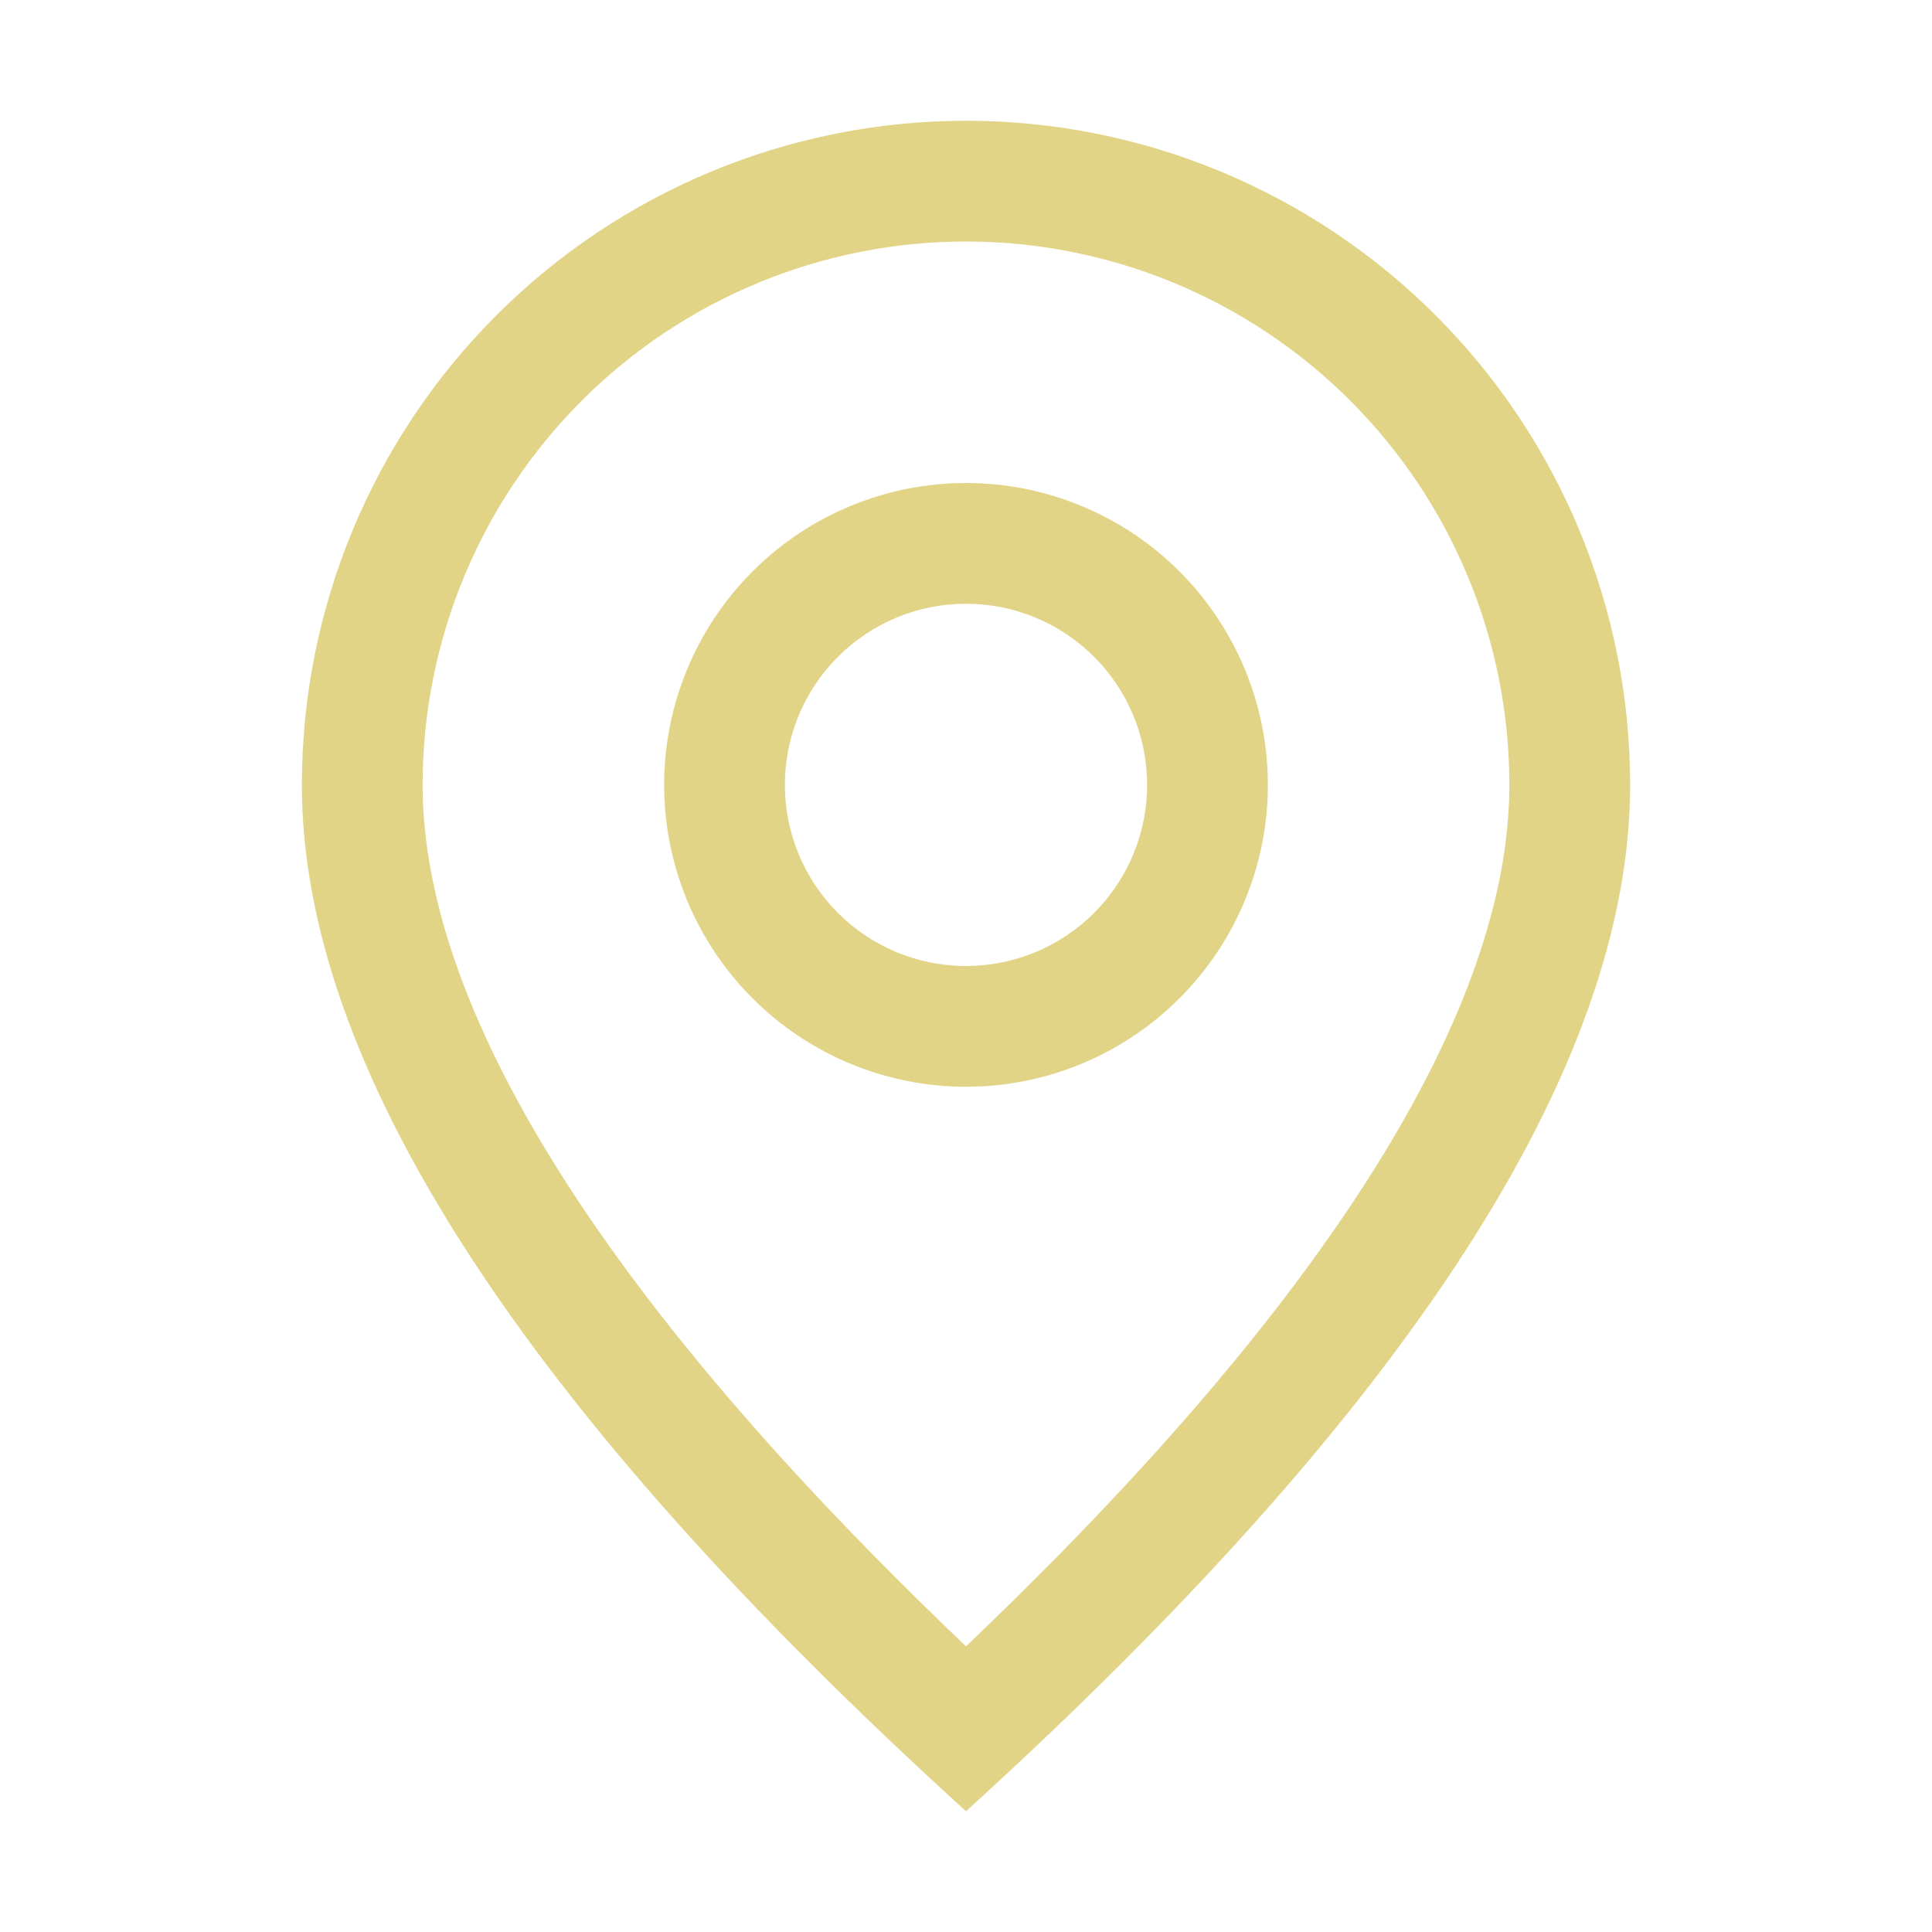
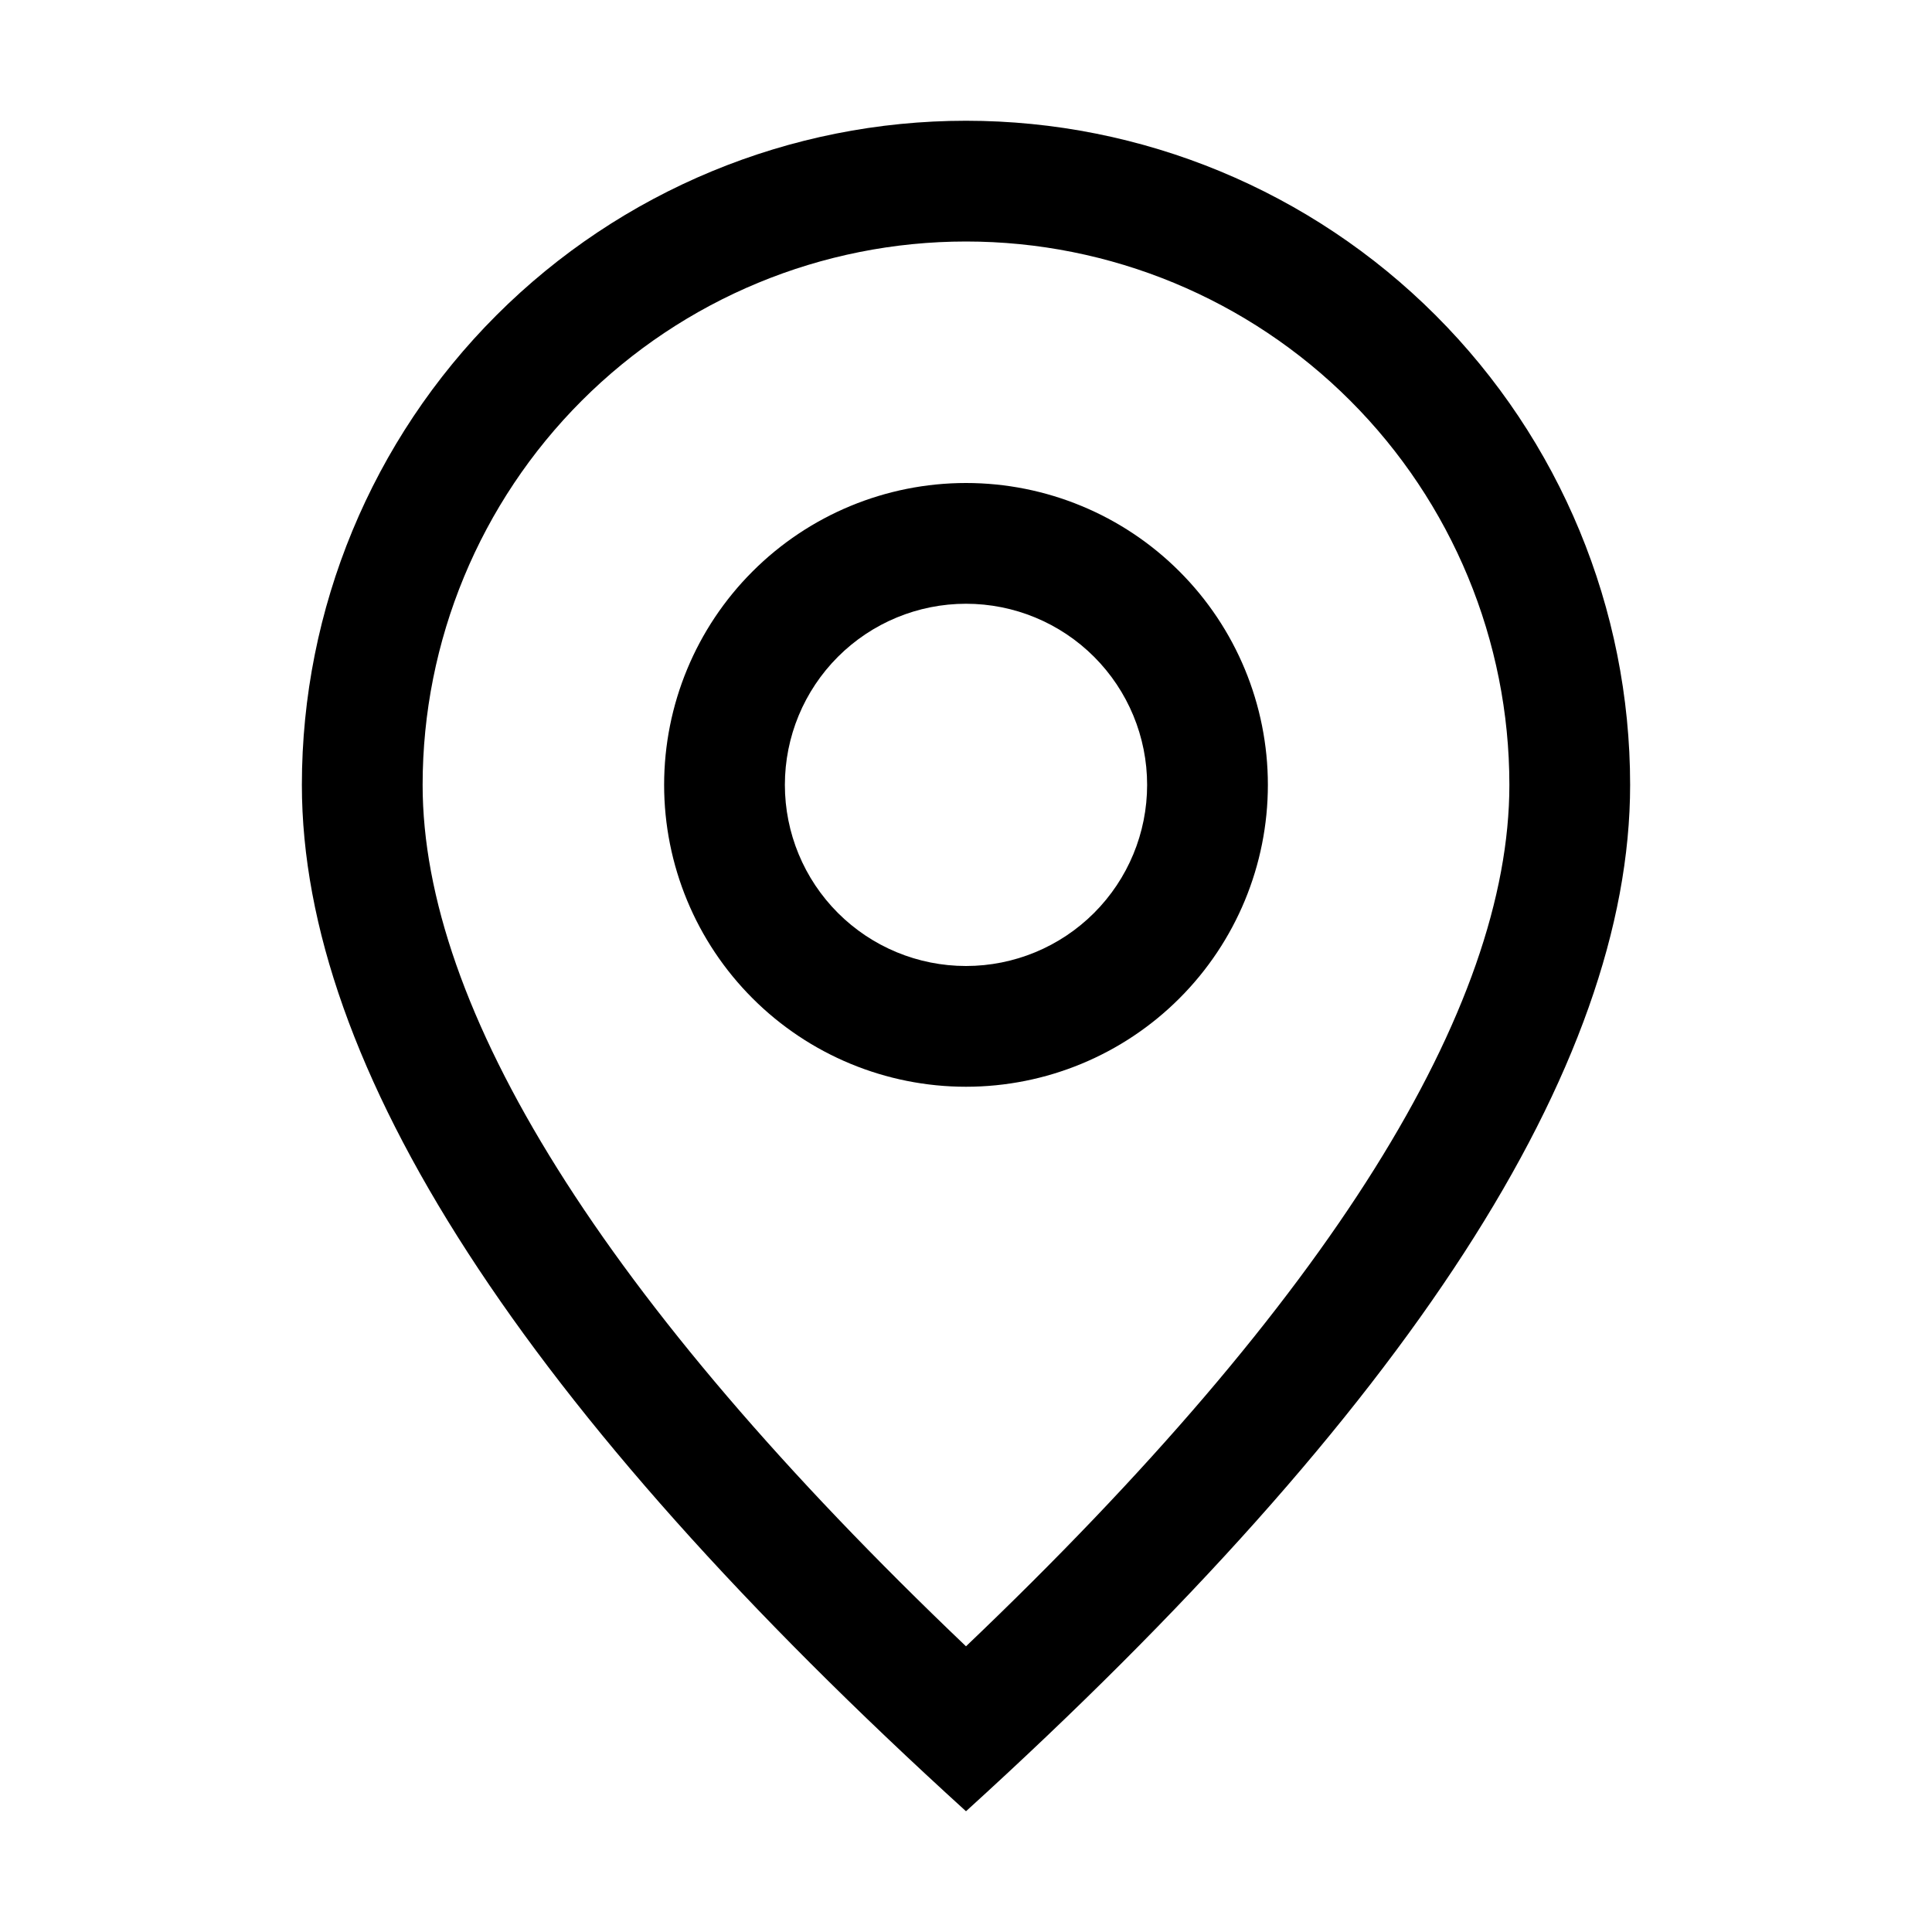
<svg xmlns="http://www.w3.org/2000/svg" width="48" height="48" viewBox="0 0 48 48" fill="none">
-   <path d="M37.5 19.5C37.5 15.92 36.078 12.486 33.546 9.954C31.014 7.422 27.58 6 24 6C20.42 6 16.986 7.422 14.454 9.954C11.922 12.486 10.5 15.92 10.5 19.5C10.5 25.038 14.931 32.256 24 40.902C33.069 32.256 37.5 25.038 37.5 19.5ZM24 45C12.999 35.001 7.5 26.499 7.5 19.5C7.5 15.124 9.238 10.927 12.333 7.833C15.427 4.738 19.624 3 24 3C28.376 3 32.573 4.738 35.667 7.833C38.762 10.927 40.5 15.124 40.5 19.5C40.5 26.499 35.001 35.001 24 45Z" fill="#e2d486" />
-   <path d="M24 24C25.194 24 26.338 23.526 27.182 22.682C28.026 21.838 28.5 20.694 28.5 19.5C28.5 18.306 28.026 17.162 27.182 16.318C26.338 15.474 25.194 15 24 15C22.806 15 21.662 15.474 20.818 16.318C19.974 17.162 19.5 18.306 19.5 19.5C19.5 20.694 19.974 21.838 20.818 22.682C21.662 23.526 22.806 24 24 24V24ZM24 27C22.011 27 20.103 26.21 18.697 24.803C17.29 23.397 16.5 21.489 16.5 19.5C16.5 17.511 17.29 15.603 18.697 14.197C20.103 12.79 22.011 12 24 12C25.989 12 27.897 12.79 29.303 14.197C30.71 15.603 31.5 17.511 31.5 19.5C31.5 21.489 30.71 23.397 29.303 24.803C27.897 26.21 25.989 27 24 27Z" fill="#e2d486" />
+   <path d="M37.5 19.5C37.5 15.92 36.078 12.486 33.546 9.954C31.014 7.422 27.58 6 24 6C20.42 6 16.986 7.422 14.454 9.954C11.922 12.486 10.5 15.92 10.5 19.5C10.5 25.038 14.931 32.256 24 40.902C33.069 32.256 37.5 25.038 37.5 19.5ZM24 45C12.999 35.001 7.5 26.499 7.5 19.5C7.5 15.124 9.238 10.927 12.333 7.833C15.427 4.738 19.624 3 24 3C28.376 3 32.573 4.738 35.667 7.833C38.762 10.927 40.5 15.124 40.5 19.5C40.5 26.499 35.001 35.001 24 45Z" fill="#000" />
+   <path d="M24 24C25.194 24 26.338 23.526 27.182 22.682C28.026 21.838 28.5 20.694 28.5 19.5C28.5 18.306 28.026 17.162 27.182 16.318C26.338 15.474 25.194 15 24 15C22.806 15 21.662 15.474 20.818 16.318C19.974 17.162 19.5 18.306 19.5 19.5C19.5 20.694 19.974 21.838 20.818 22.682C21.662 23.526 22.806 24 24 24V24ZM24 27C22.011 27 20.103 26.21 18.697 24.803C17.29 23.397 16.5 21.489 16.5 19.5C16.5 17.511 17.29 15.603 18.697 14.197C20.103 12.79 22.011 12 24 12C25.989 12 27.897 12.79 29.303 14.197C30.71 15.603 31.5 17.511 31.5 19.5C31.5 21.489 30.71 23.397 29.303 24.803C27.897 26.21 25.989 27 24 27Z" fill="#000" />
</svg>
